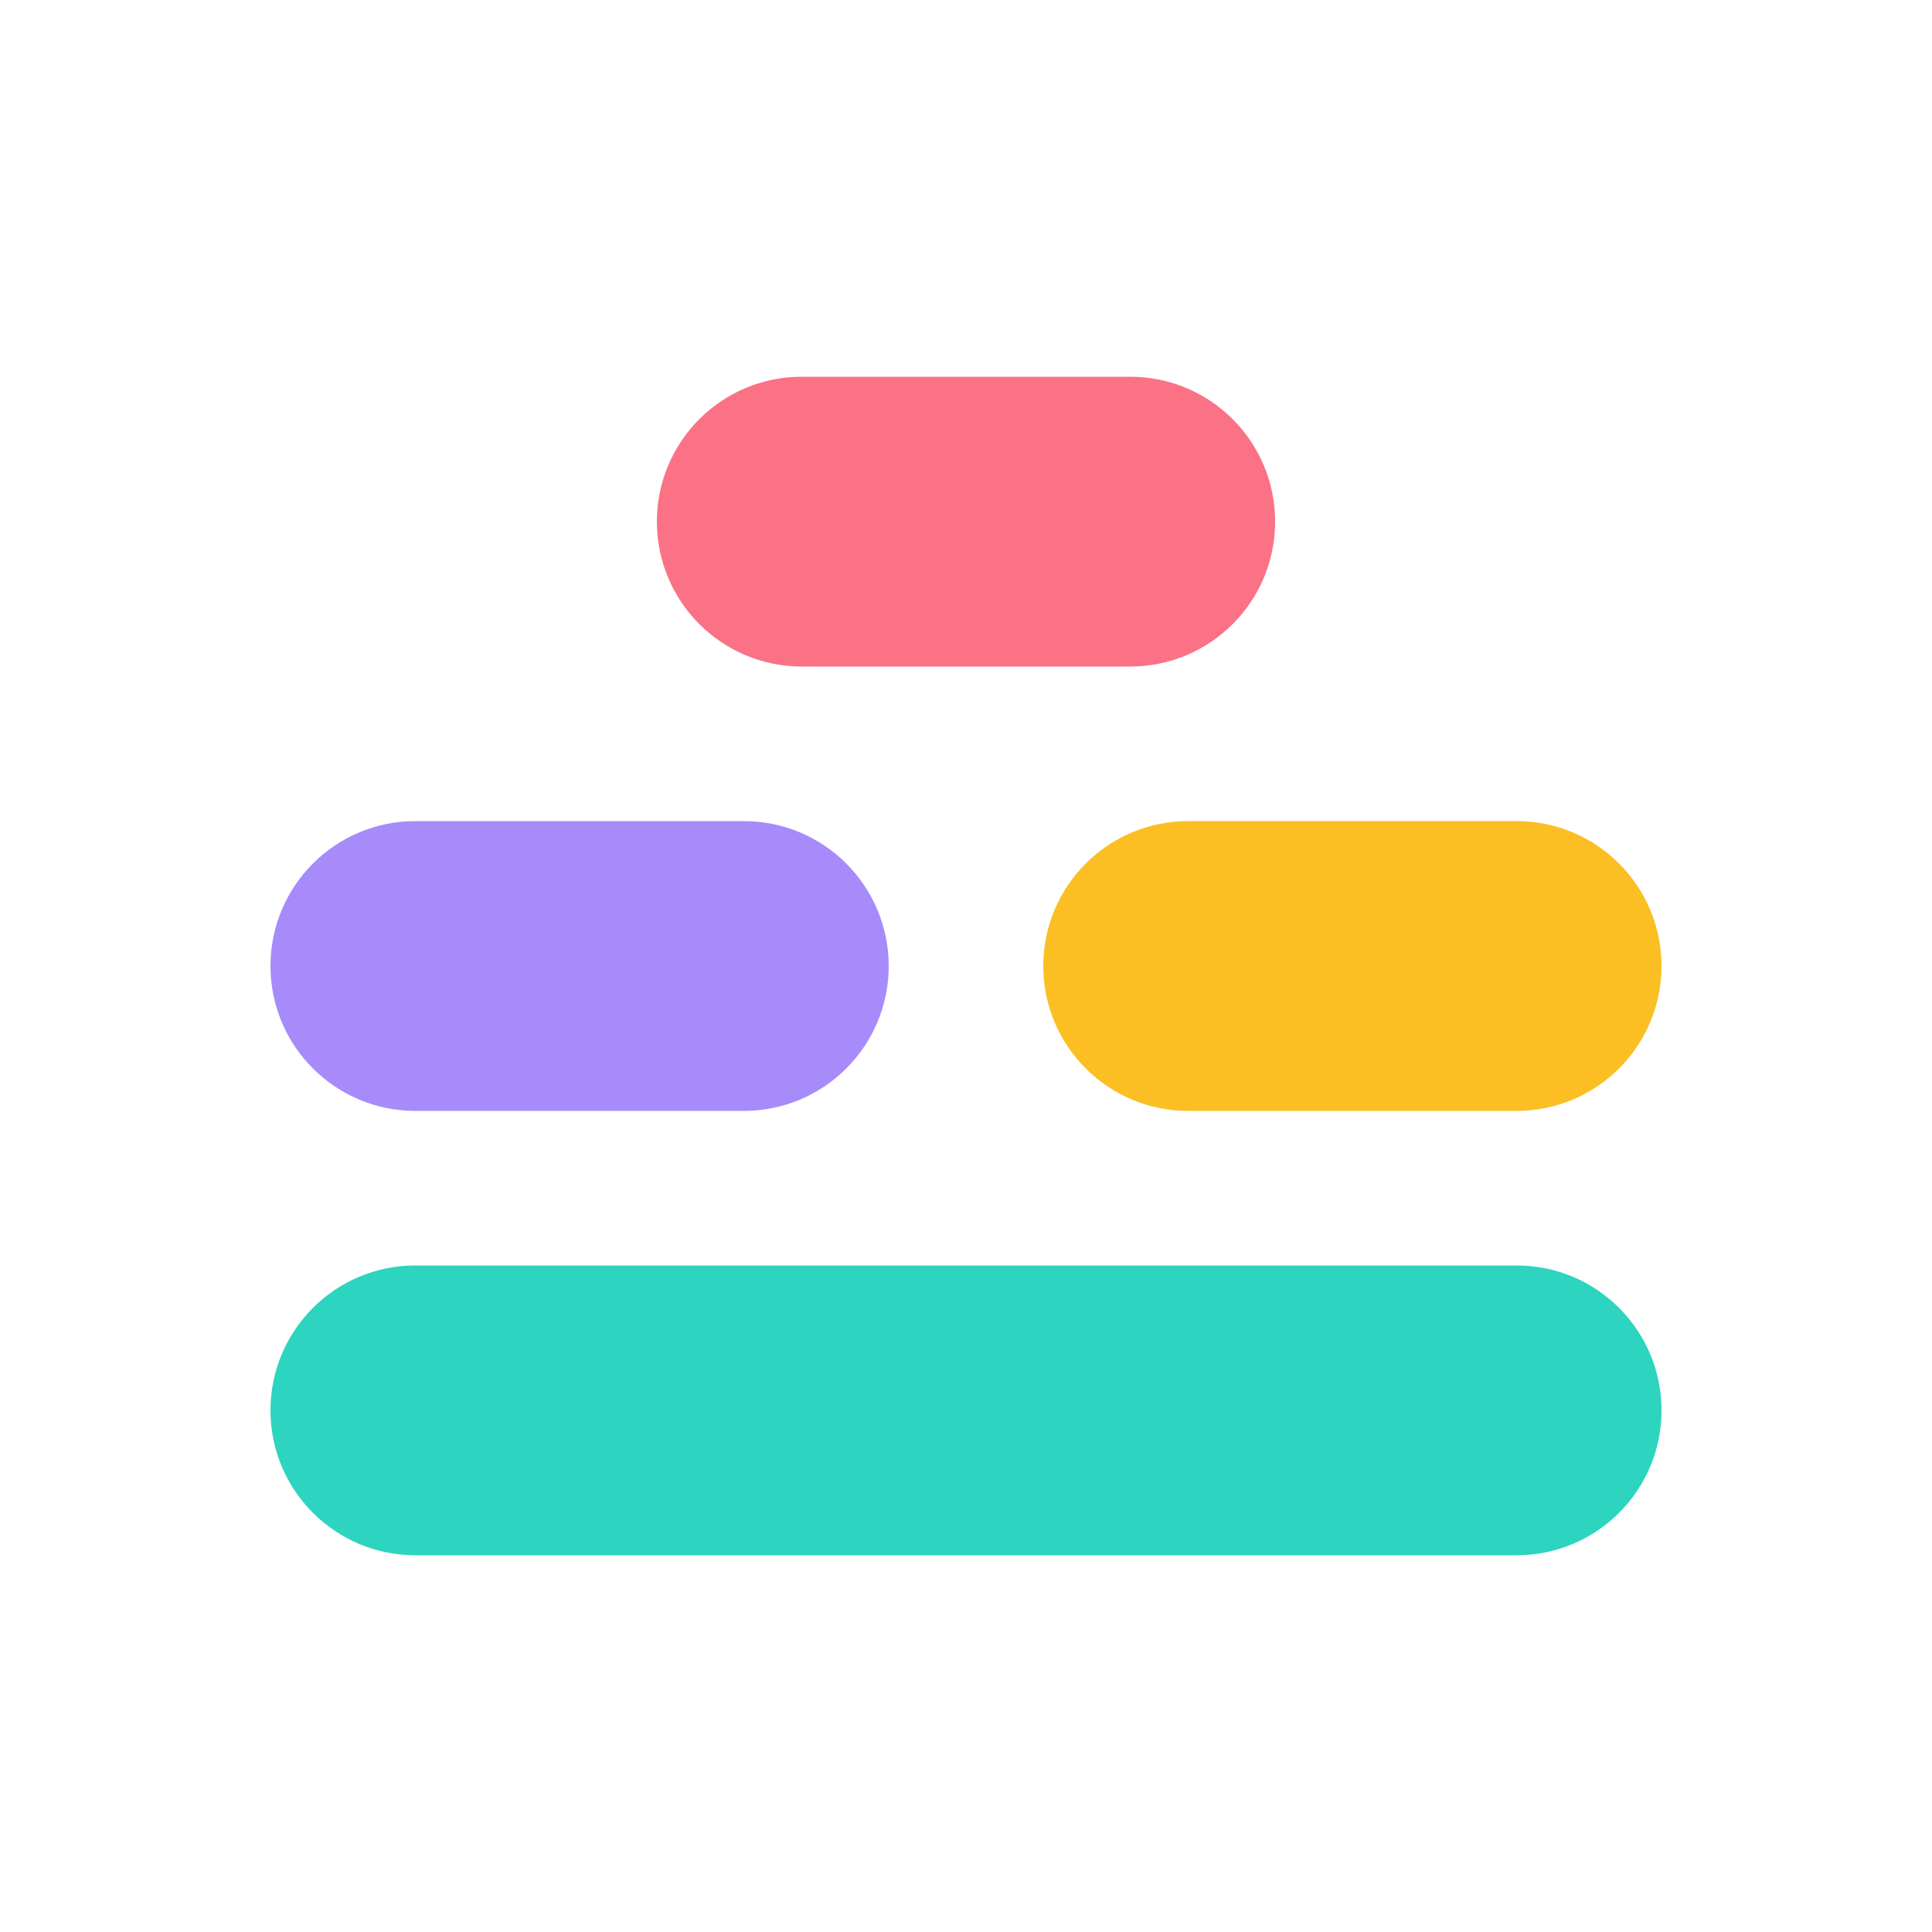
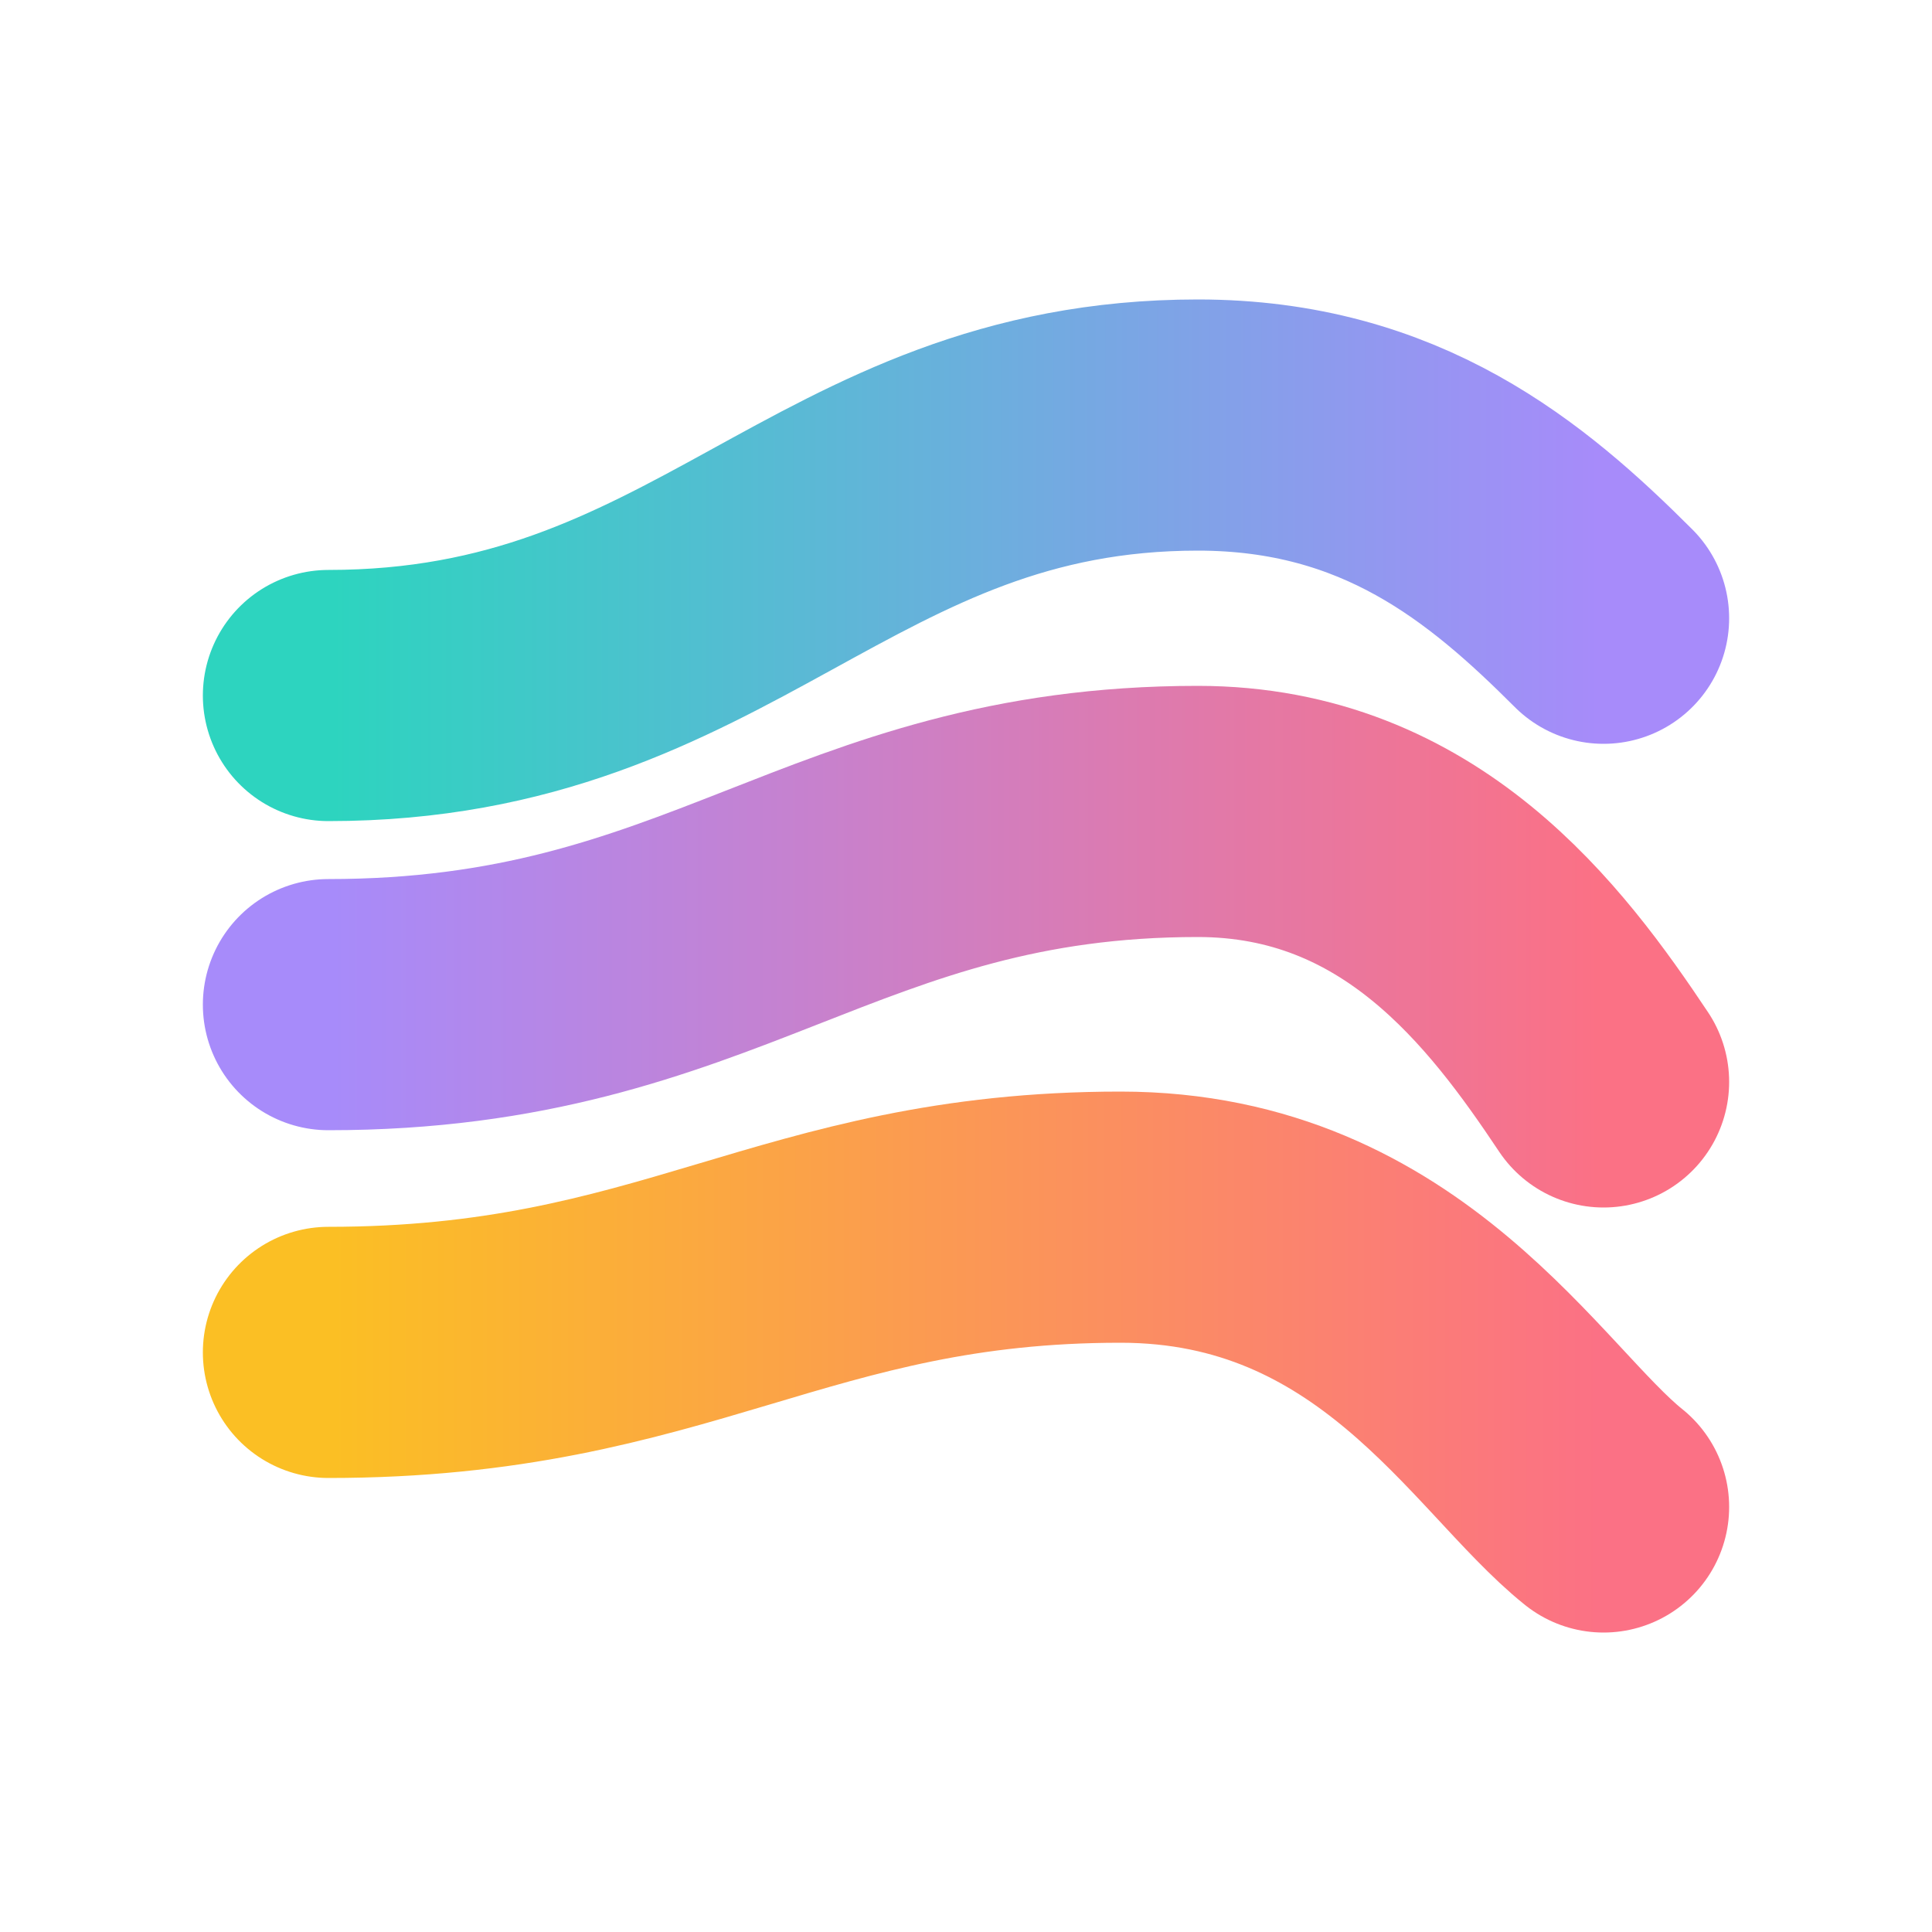
- <svg xmlns="http://www.w3.org/2000/svg" viewBox="0 0 100 100" width="100" height="100" role="img" aria-labelledby="title desc">
-   <rect x="34" y="19.5" width="32" height="15" rx="7.5" fill="#fb7185" />
-   <rect x="14" y="42.5" width="32" height="15" rx="7.5" fill="#a78bfa" />
-   <rect x="54" y="42.5" width="32" height="15" rx="7.5" fill="#fbbf24" />
-   <rect x="14" y="65.5" width="72" height="15" rx="7.5" fill="#2dd4bf" />
+ <svg xmlns="http://www.w3.org/2000/svg" viewBox="0 0 100 100" width="100" height="100" fill="none" role="img" aria-labelledby="title desc">
+   <defs>
+     <linearGradient id="tapi-a" x1="0" y1="0" x2="1" y2="0">
+       <stop offset="0" stop-color="#2dd4bf" />
+       <stop offset="1" stop-color="#a78bfa" />
+     </linearGradient>
+     <linearGradient id="tapi-b" x1="0" y1="0" x2="1" y2="0">
+       <stop offset="0" stop-color="#a78bfa" />
+       <stop offset="1" stop-color="#fb7185" />
+     </linearGradient>
+     <linearGradient id="tapi-c" x1="0" y1="0" x2="1" y2="0">
+       <stop offset="0" stop-color="#fbbf24" />
+       <stop offset="1" stop-color="#fb7185" />
+     </linearGradient>
+   </defs>
+   <path d="M17 36C37 36 43 22 62 22C72 22 78 27 83 32" stroke="url(#tapi-a)" stroke-width="13" stroke-linecap="round" />
+   <path d="M17 52C37 52 43 42 62 42C73 42 79 50 83 56" stroke="url(#tapi-b)" stroke-width="13" stroke-linecap="round" />
+   <path d="M17 70C35 70 41 63 58 63C72 63 78 74 83 78" stroke="url(#tapi-c)" stroke-width="13" stroke-linecap="round" />
</svg>
